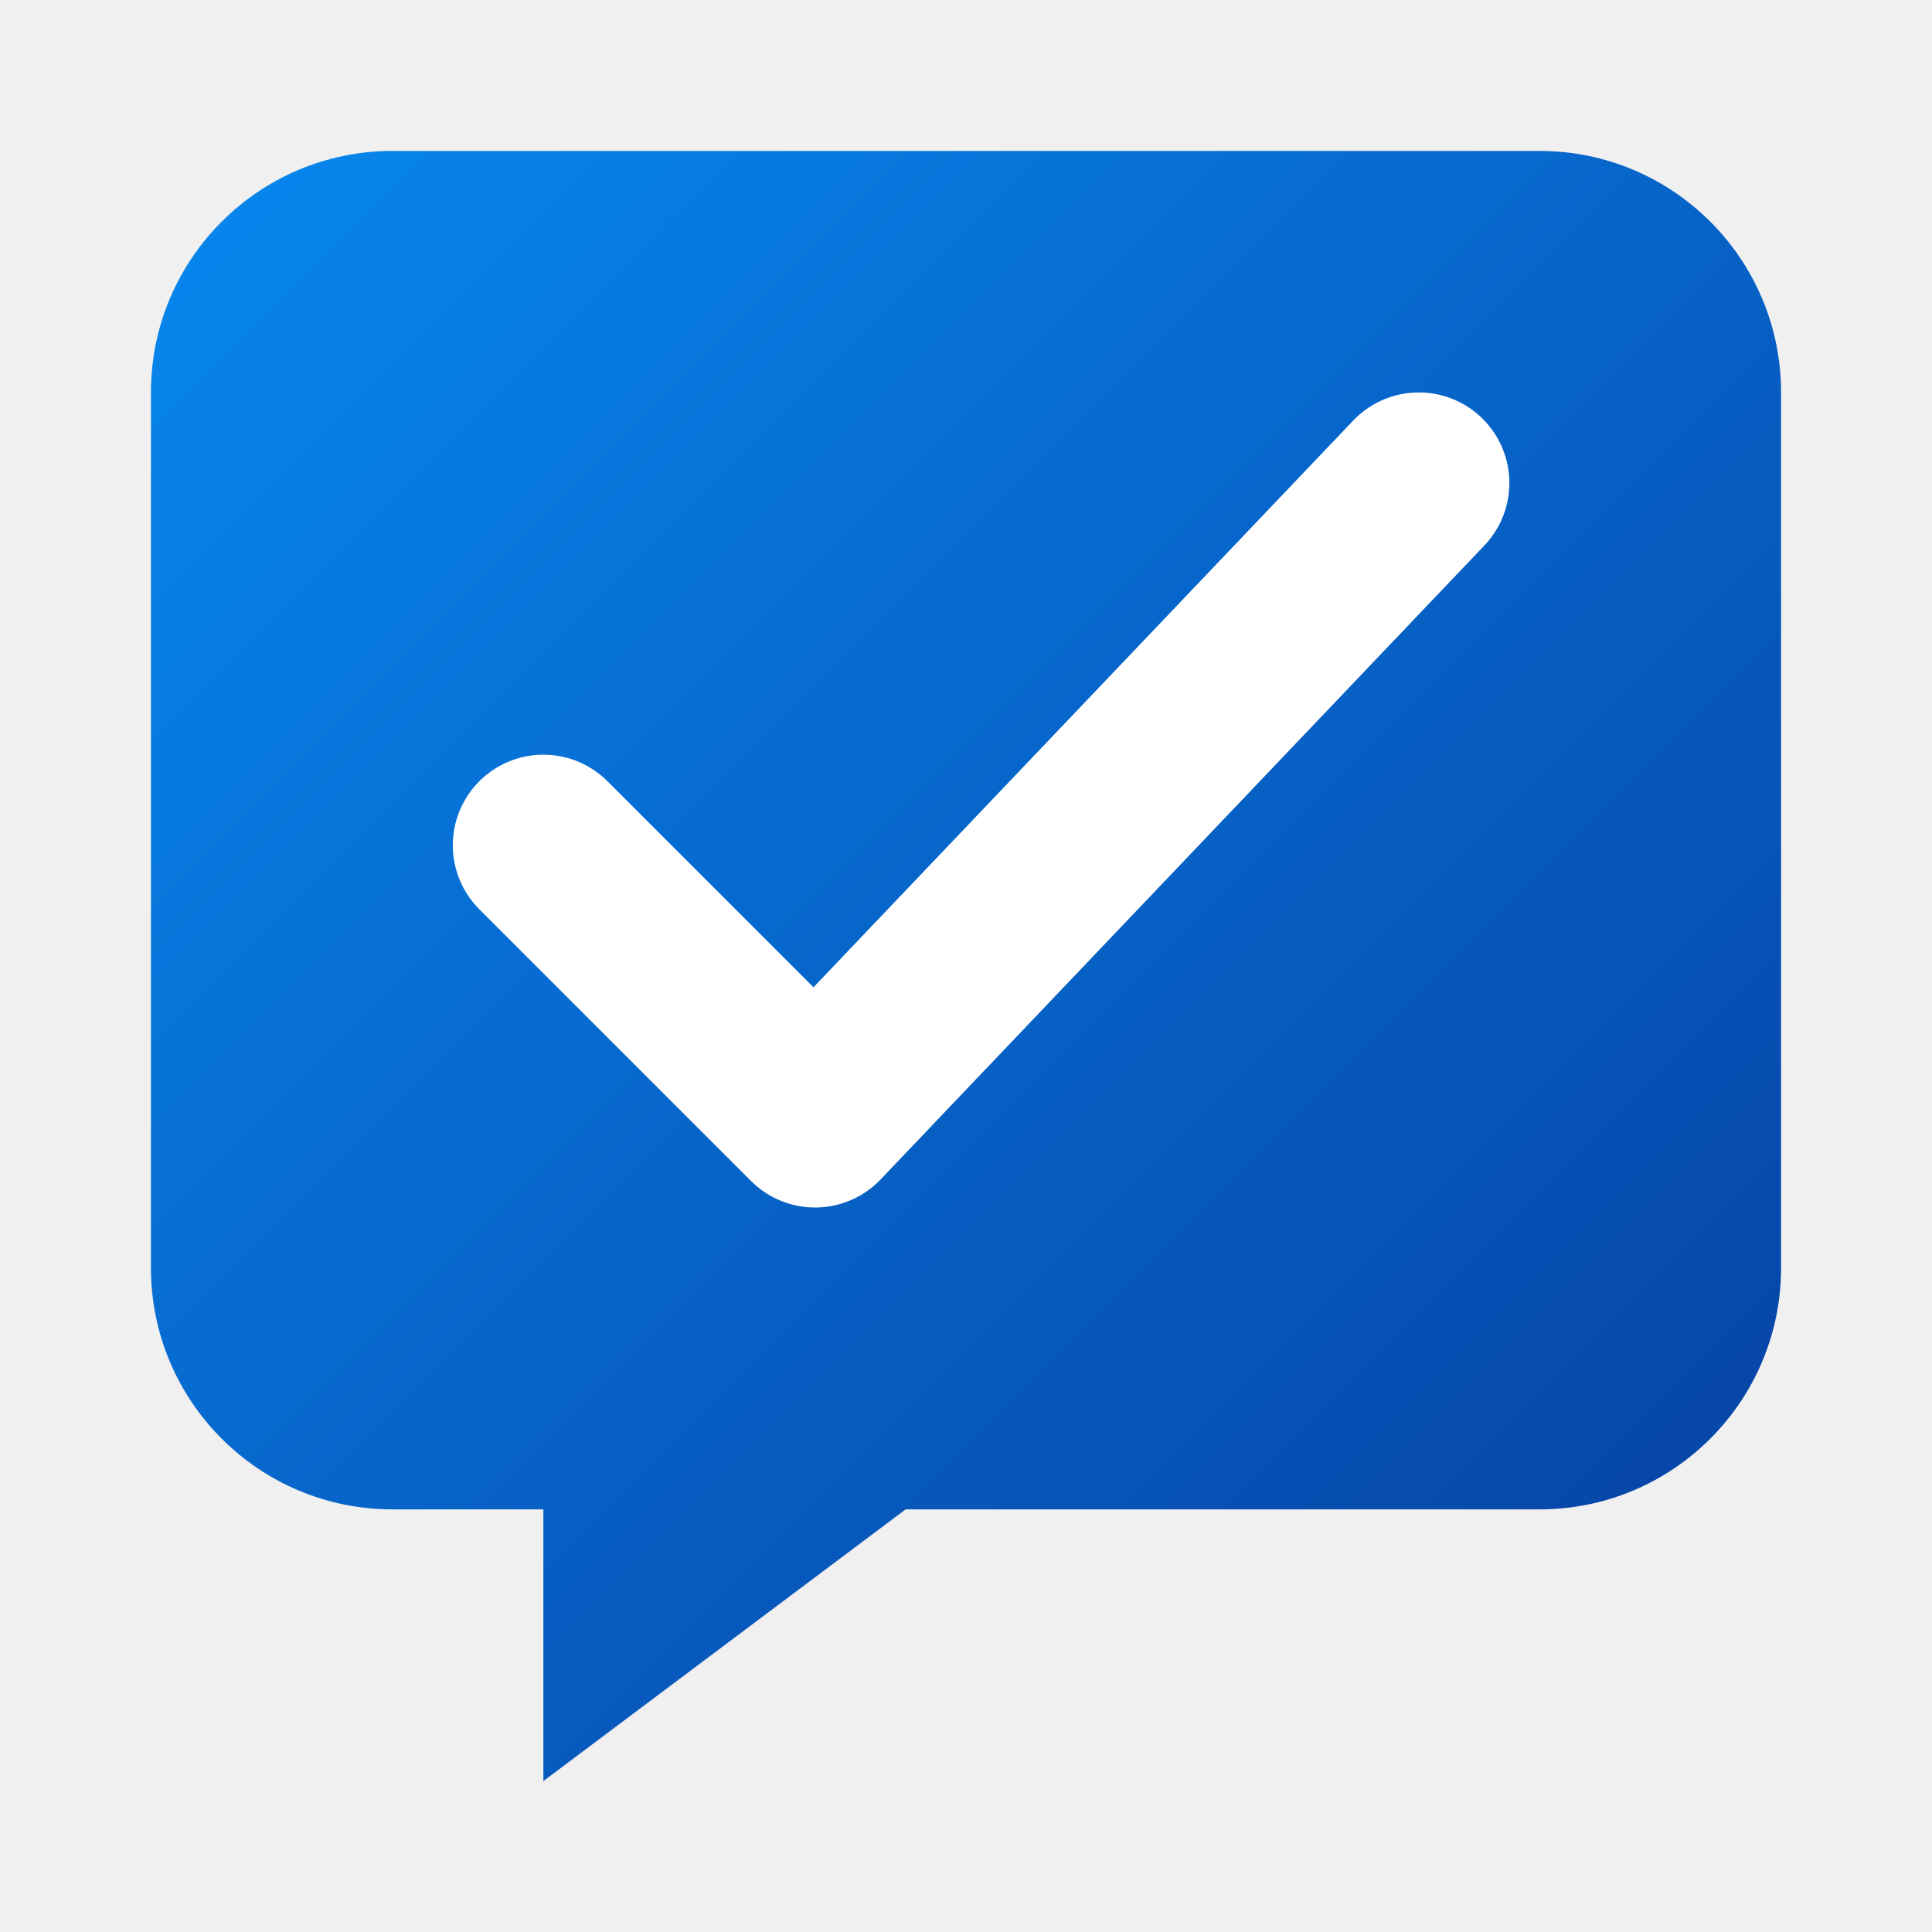
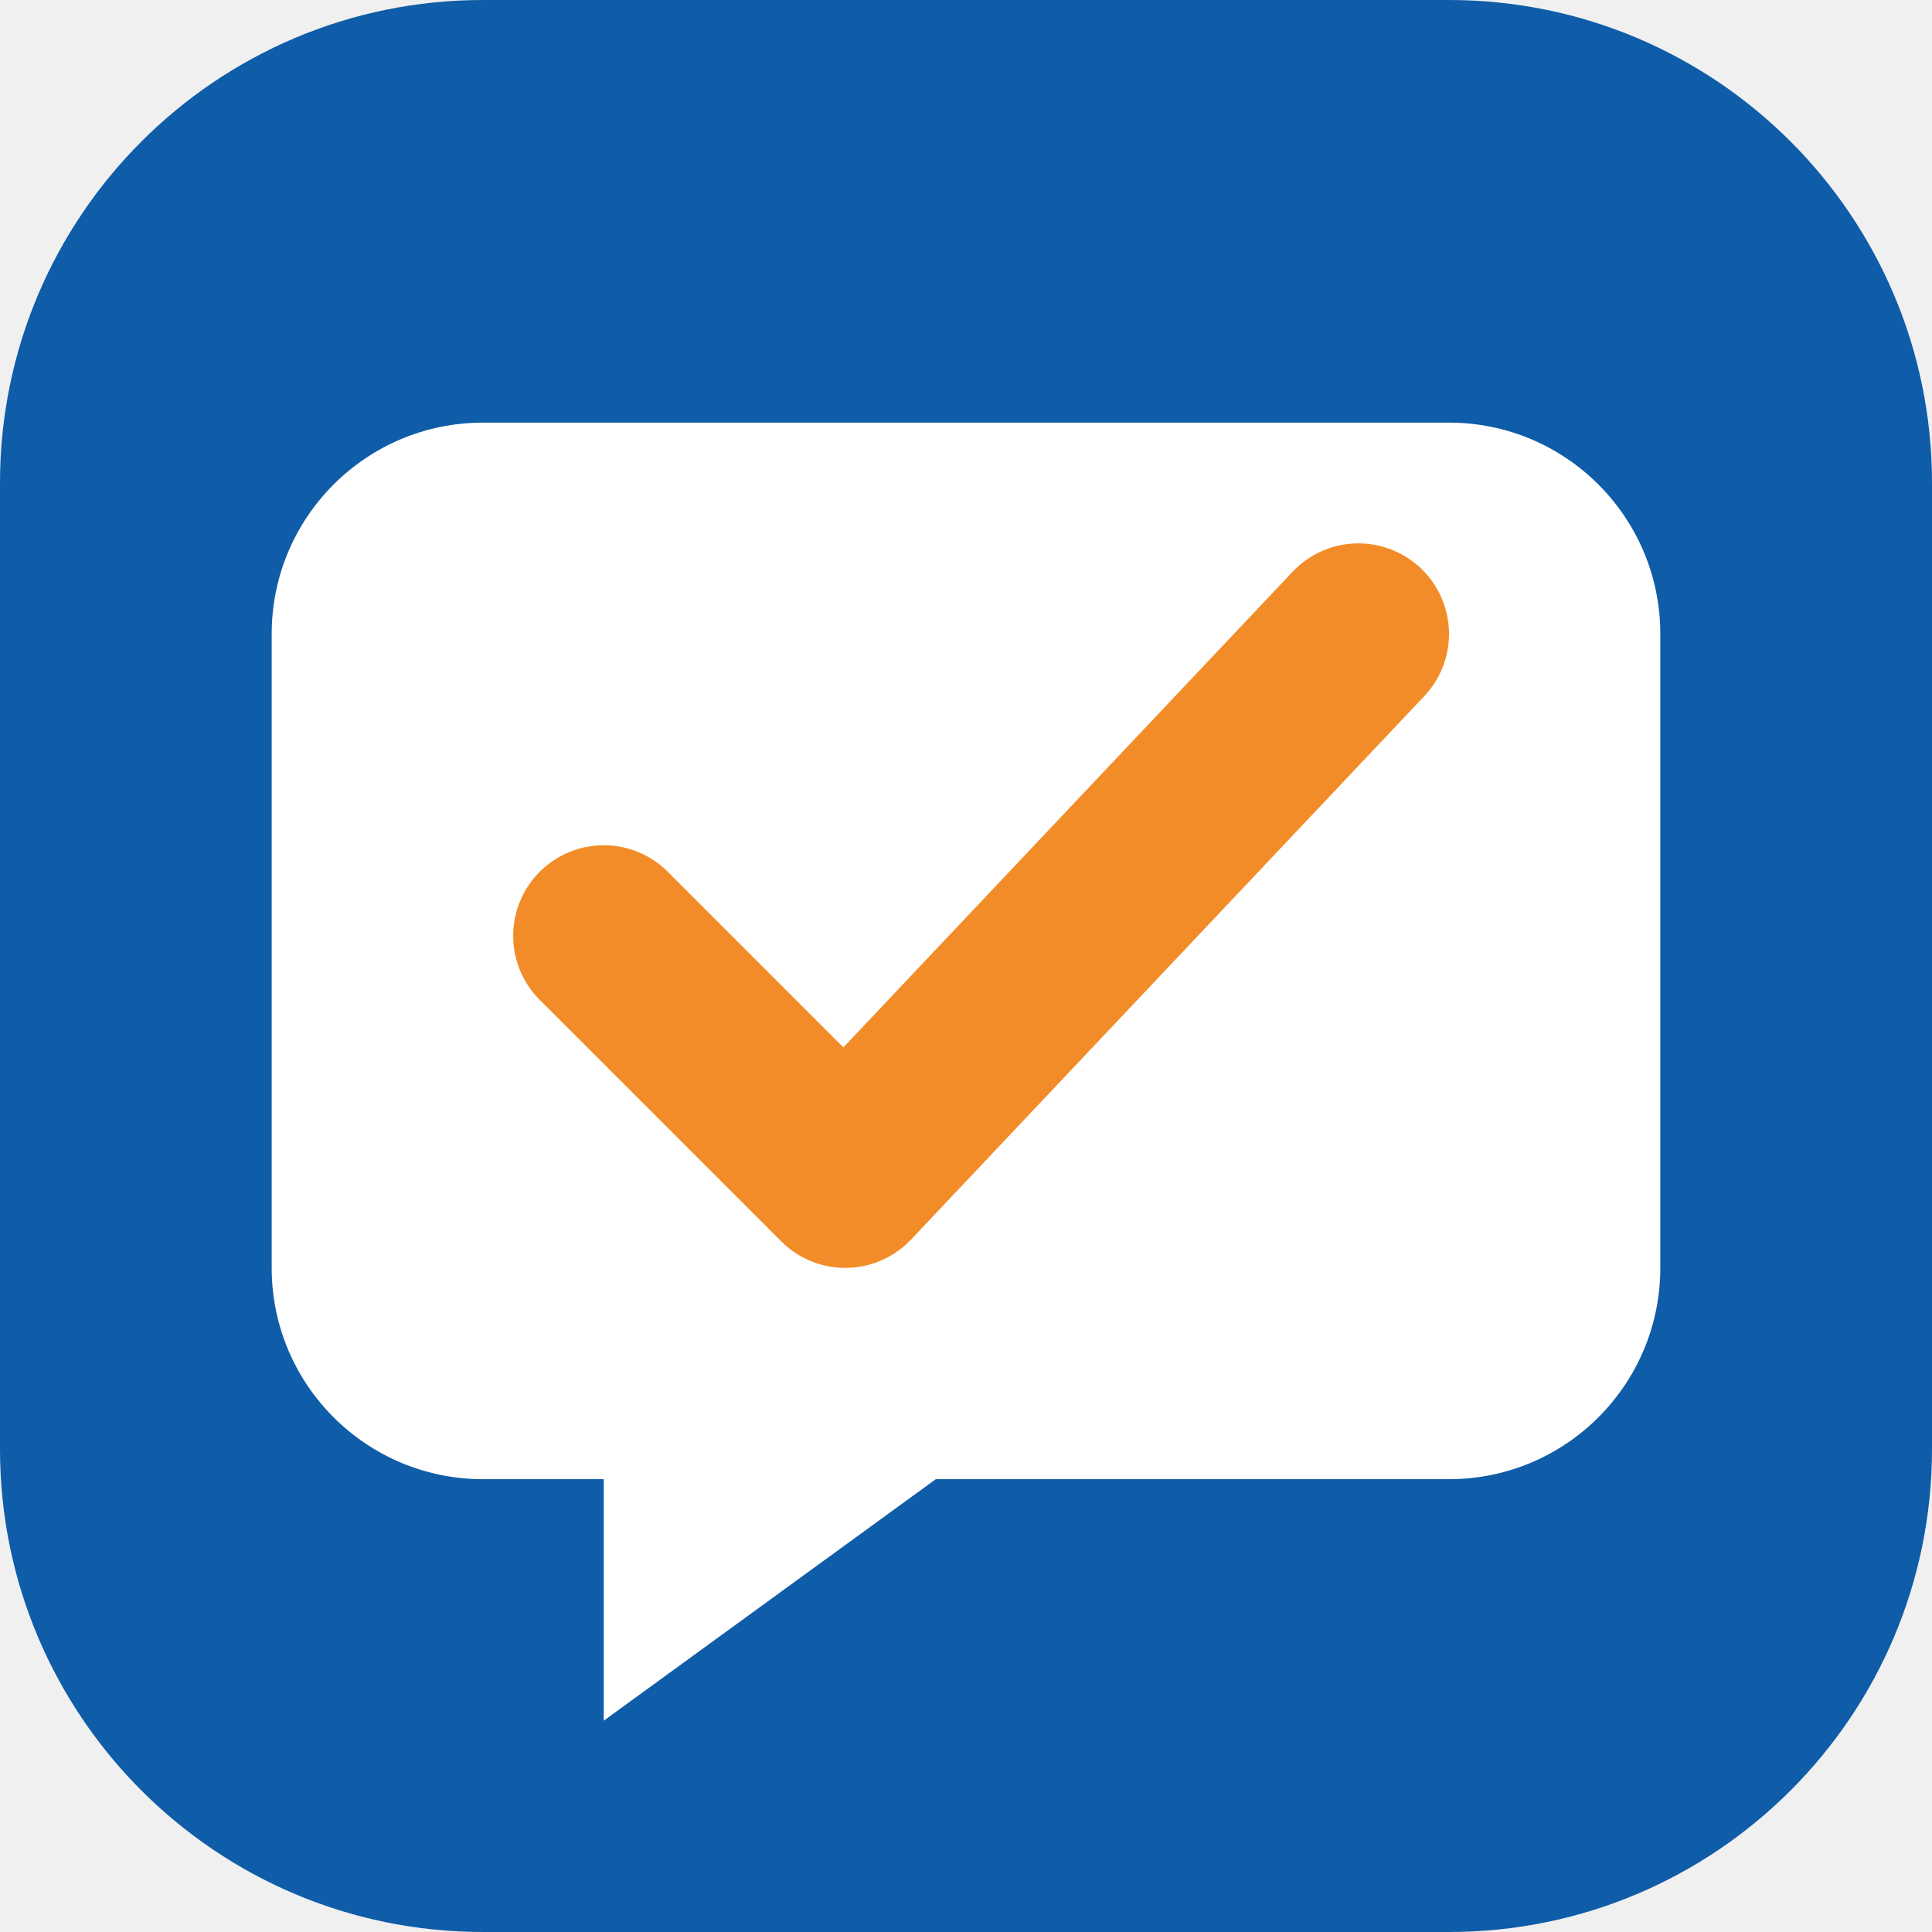
<svg xmlns="http://www.w3.org/2000/svg" viewBox="0 0 64 64">
-   <defs>
-     <linearGradient id="g" x1="0" x2="1" y1="0" y2="1">
-       <stop stop-color="#0788ef" />
-       <stop offset="1" stop-color="#073d9f" />
-     </linearGradient>
-   </defs>
-   <path fill="url(#g)" d="M13 5h38a8 8 0 0 1 8 8v29a8 8 0 0 1-8 8H30L18 59v-9h-5a8 8 0 0 1-8-8V13a8 8 0 0 1 8-8Z" />
-   <path fill="none" stroke="#fff" stroke-linecap="round" stroke-linejoin="round" stroke-width="6" d="m18 28 9 9 20-21" />
+   <rect width="64" height="64" rx="16" fill="#0f5ca8" />
+   <path d="M16 14h32a7 7 0 0 1 7 7v21a7 7 0 0 1-7 7H31l-11 8v-8h-4a7 7 0 0 1-7-7V21a7 7 0 0 1 7-7Z" fill="#fff" />
+   <path d="m20 31 8 8 17-18" fill="none" stroke="#f28c28" stroke-linecap="round" stroke-linejoin="round" stroke-width="6" />
</svg>
